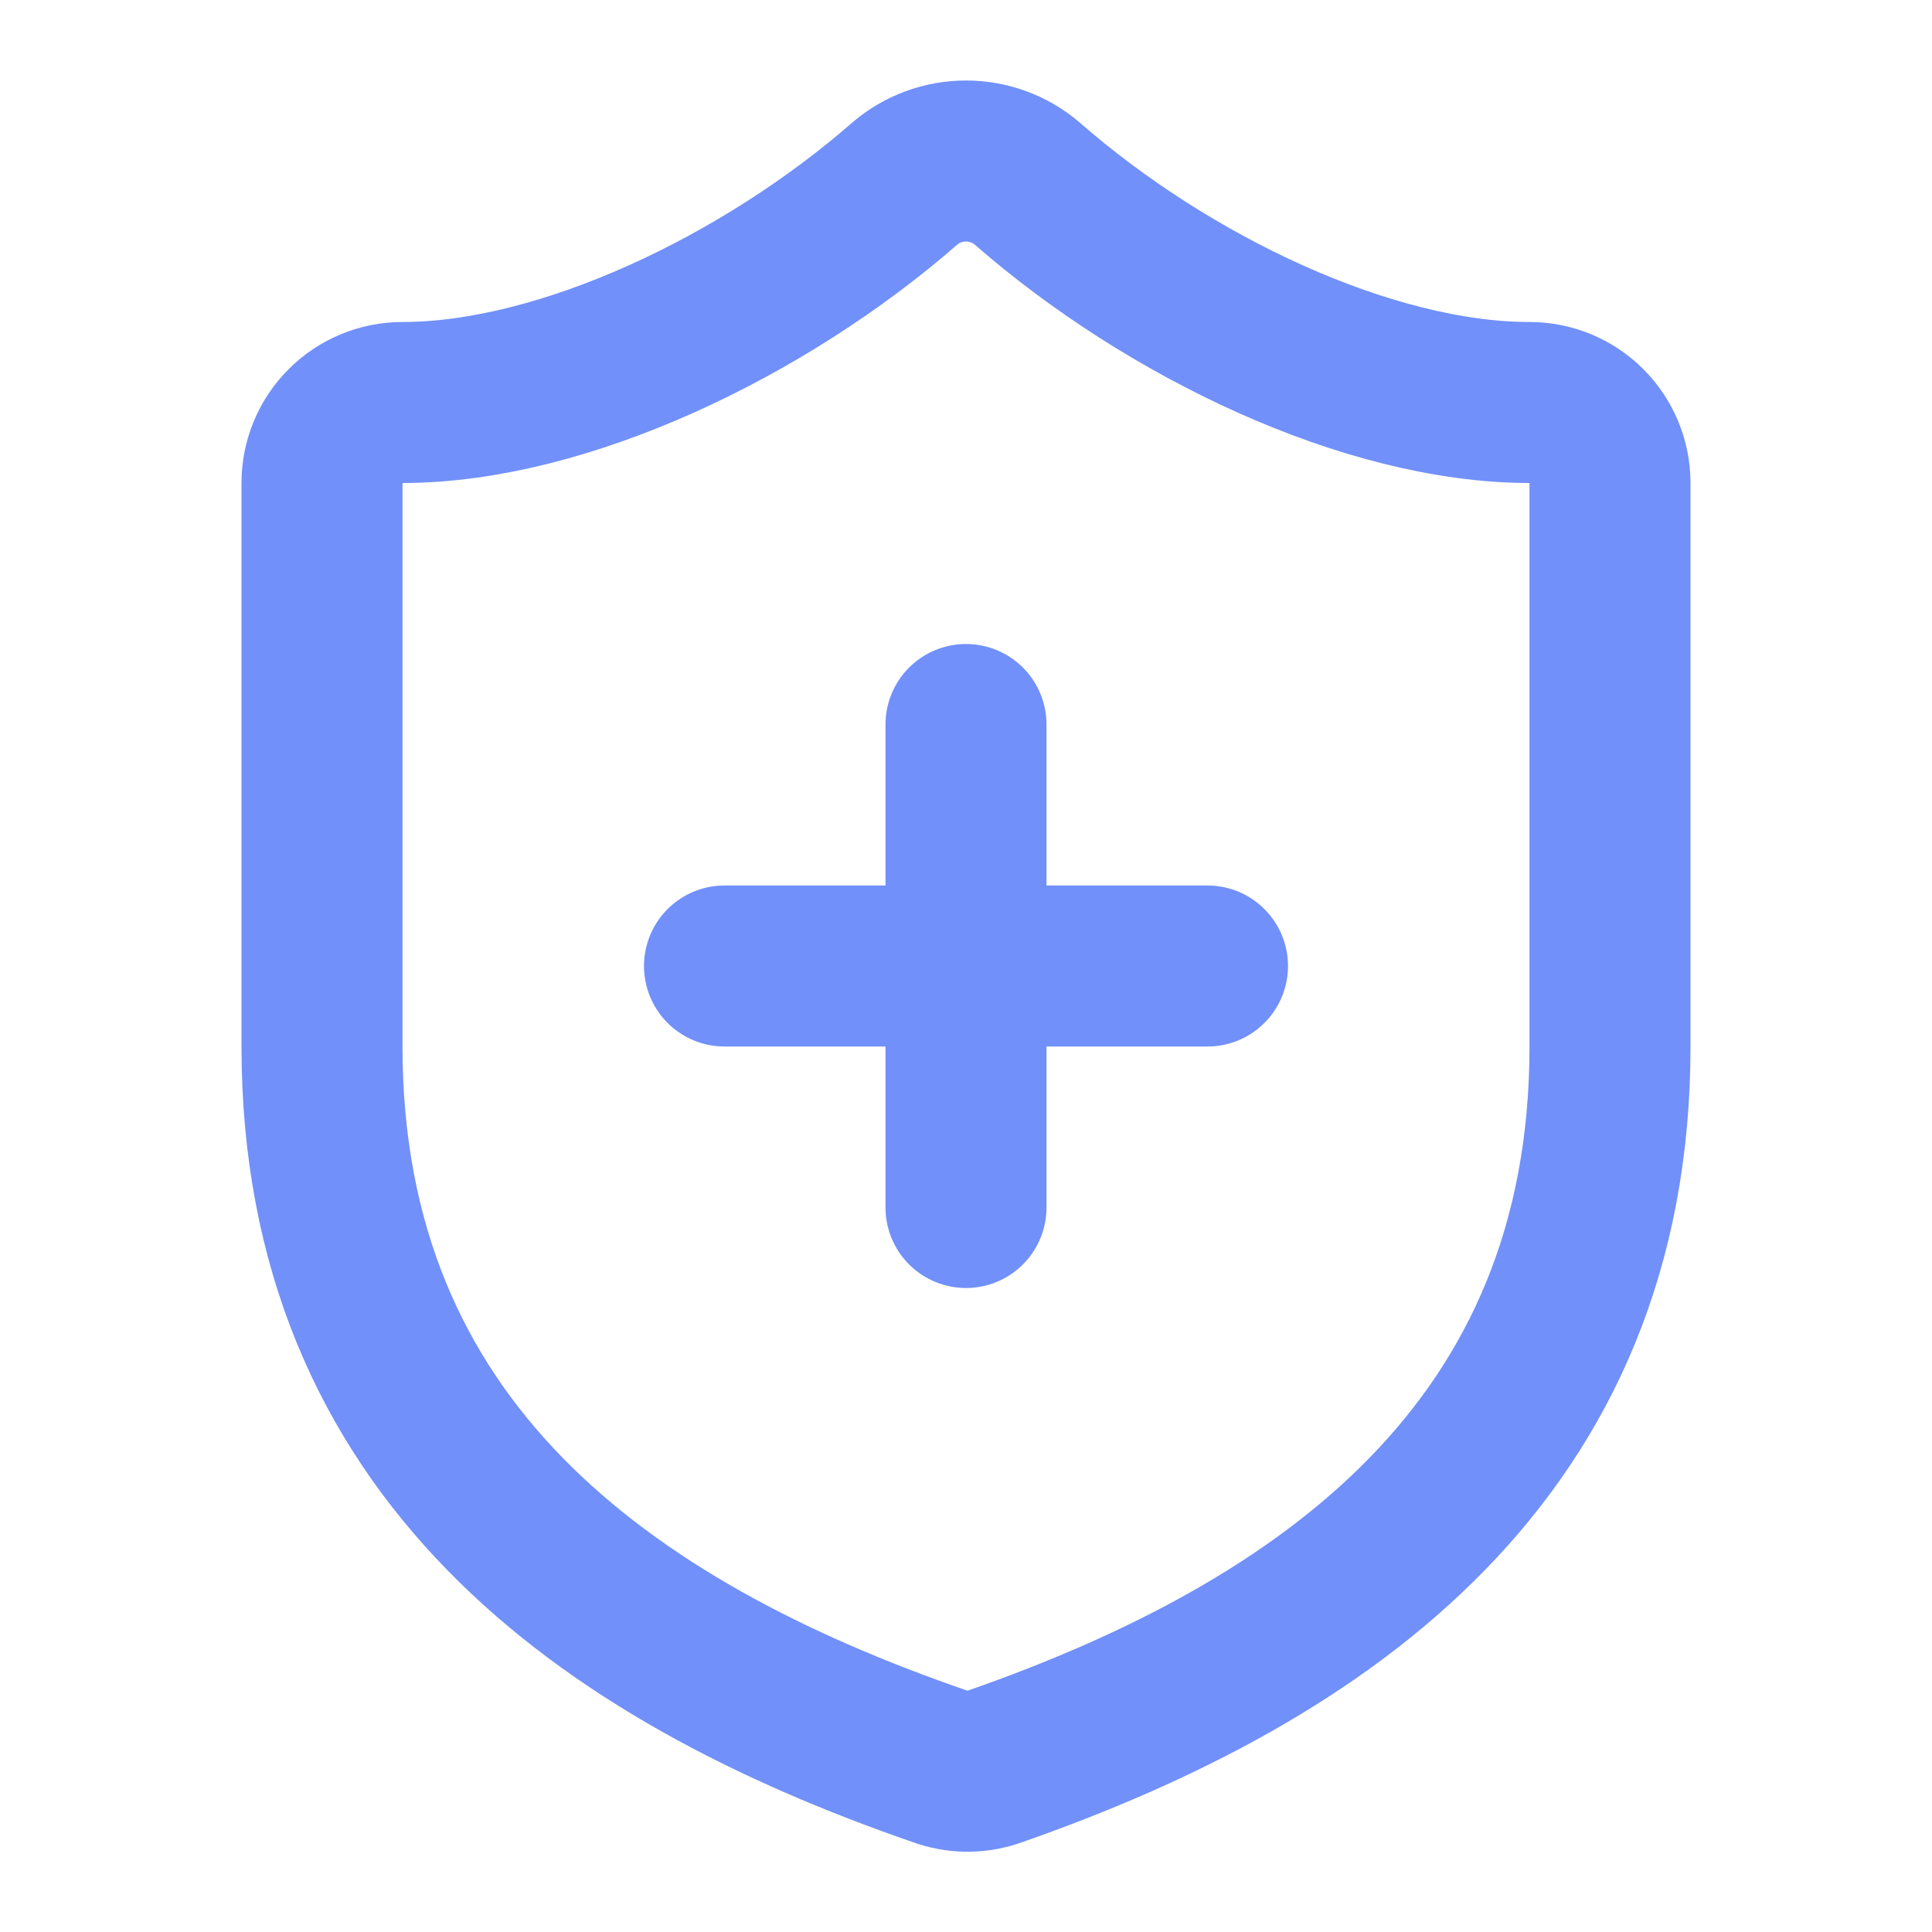
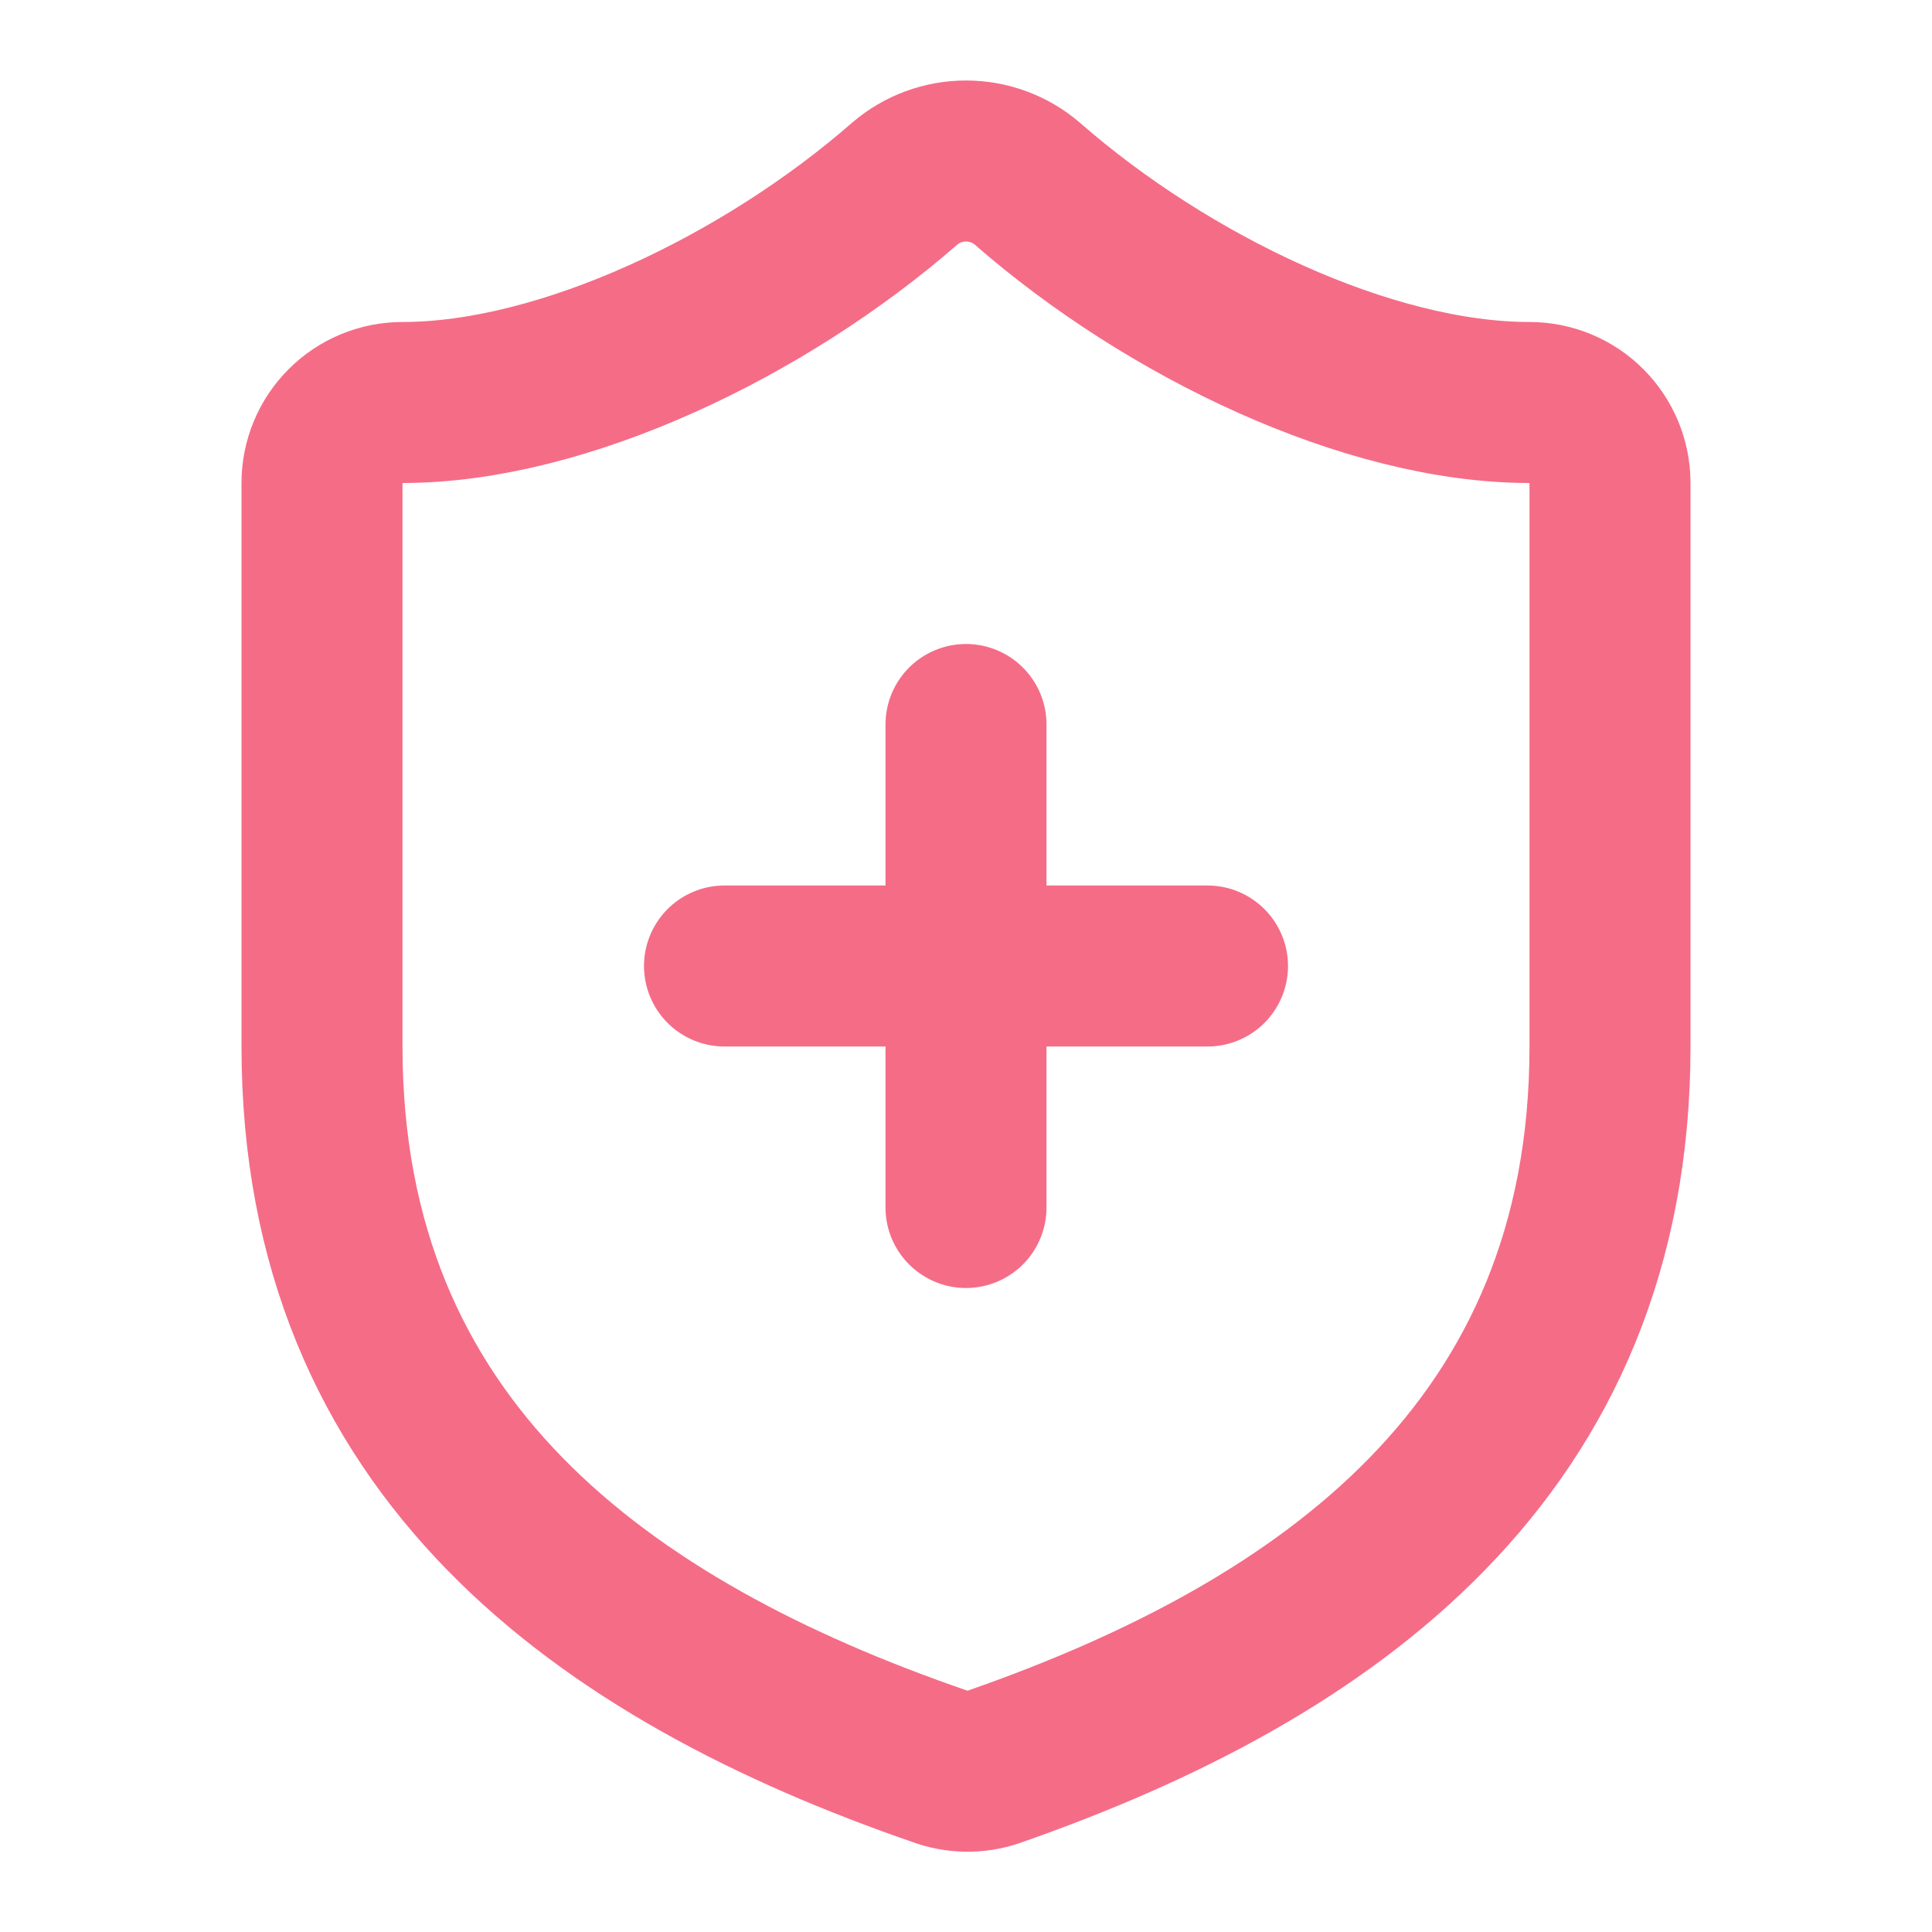
<svg xmlns="http://www.w3.org/2000/svg" width="24" height="24" viewBox="0 0 24 24" fill="none">
-   <path d="M20 13C20 18 16.5 20.5 12.34 21.95C12.122 22.024 11.886 22.02 11.67 21.94C7.5 20.5 4 18 4 13V6C4 5.735 4.105 5.48 4.293 5.293C4.48 5.105 4.735 5 5 5C7 5 9.5 3.8 11.24 2.28C11.452 2.099 11.721 2 12 2C12.279 2 12.548 2.099 12.76 2.28C14.51 3.81 17 5 19 5C19.265 5 19.52 5.105 19.707 5.293C19.895 5.48 20 5.735 20 6V13Z" stroke="#7190F9" stroke-width="2" stroke-linecap="round" stroke-linejoin="round" />
-   <path d="M9 12H15" stroke="#7190F9" stroke-width="2" stroke-linecap="round" stroke-linejoin="round" />
-   <path d="M12 9V15" stroke="#7190F9" stroke-width="2" stroke-linecap="round" stroke-linejoin="round" />
+   <path d="M20 13C20 18 16.5 20.5 12.34 21.95C12.122 22.024 11.886 22.02 11.67 21.94C7.5 20.5 4 18 4 13V6C4 5.735 4.105 5.48 4.293 5.293C4.48 5.105 4.735 5 5 5C7 5 9.5 3.8 11.24 2.28C11.452 2.099 11.721 2 12 2C12.279 2 12.548 2.099 12.76 2.28C14.51 3.81 17 5 19 5C19.265 5 19.52 5.105 19.707 5.293C19.895 5.48 20 5.735 20 6V13Z" stroke="#F56C87" stroke-width="2" stroke-linecap="round" stroke-linejoin="round" />
+   <path d="M9 12H15" stroke="#F56C87" stroke-width="2" stroke-linecap="round" stroke-linejoin="round" />
+   <path d="M12 9V15" stroke="#F56C87" stroke-width="2" stroke-linecap="round" stroke-linejoin="round" />
</svg>
